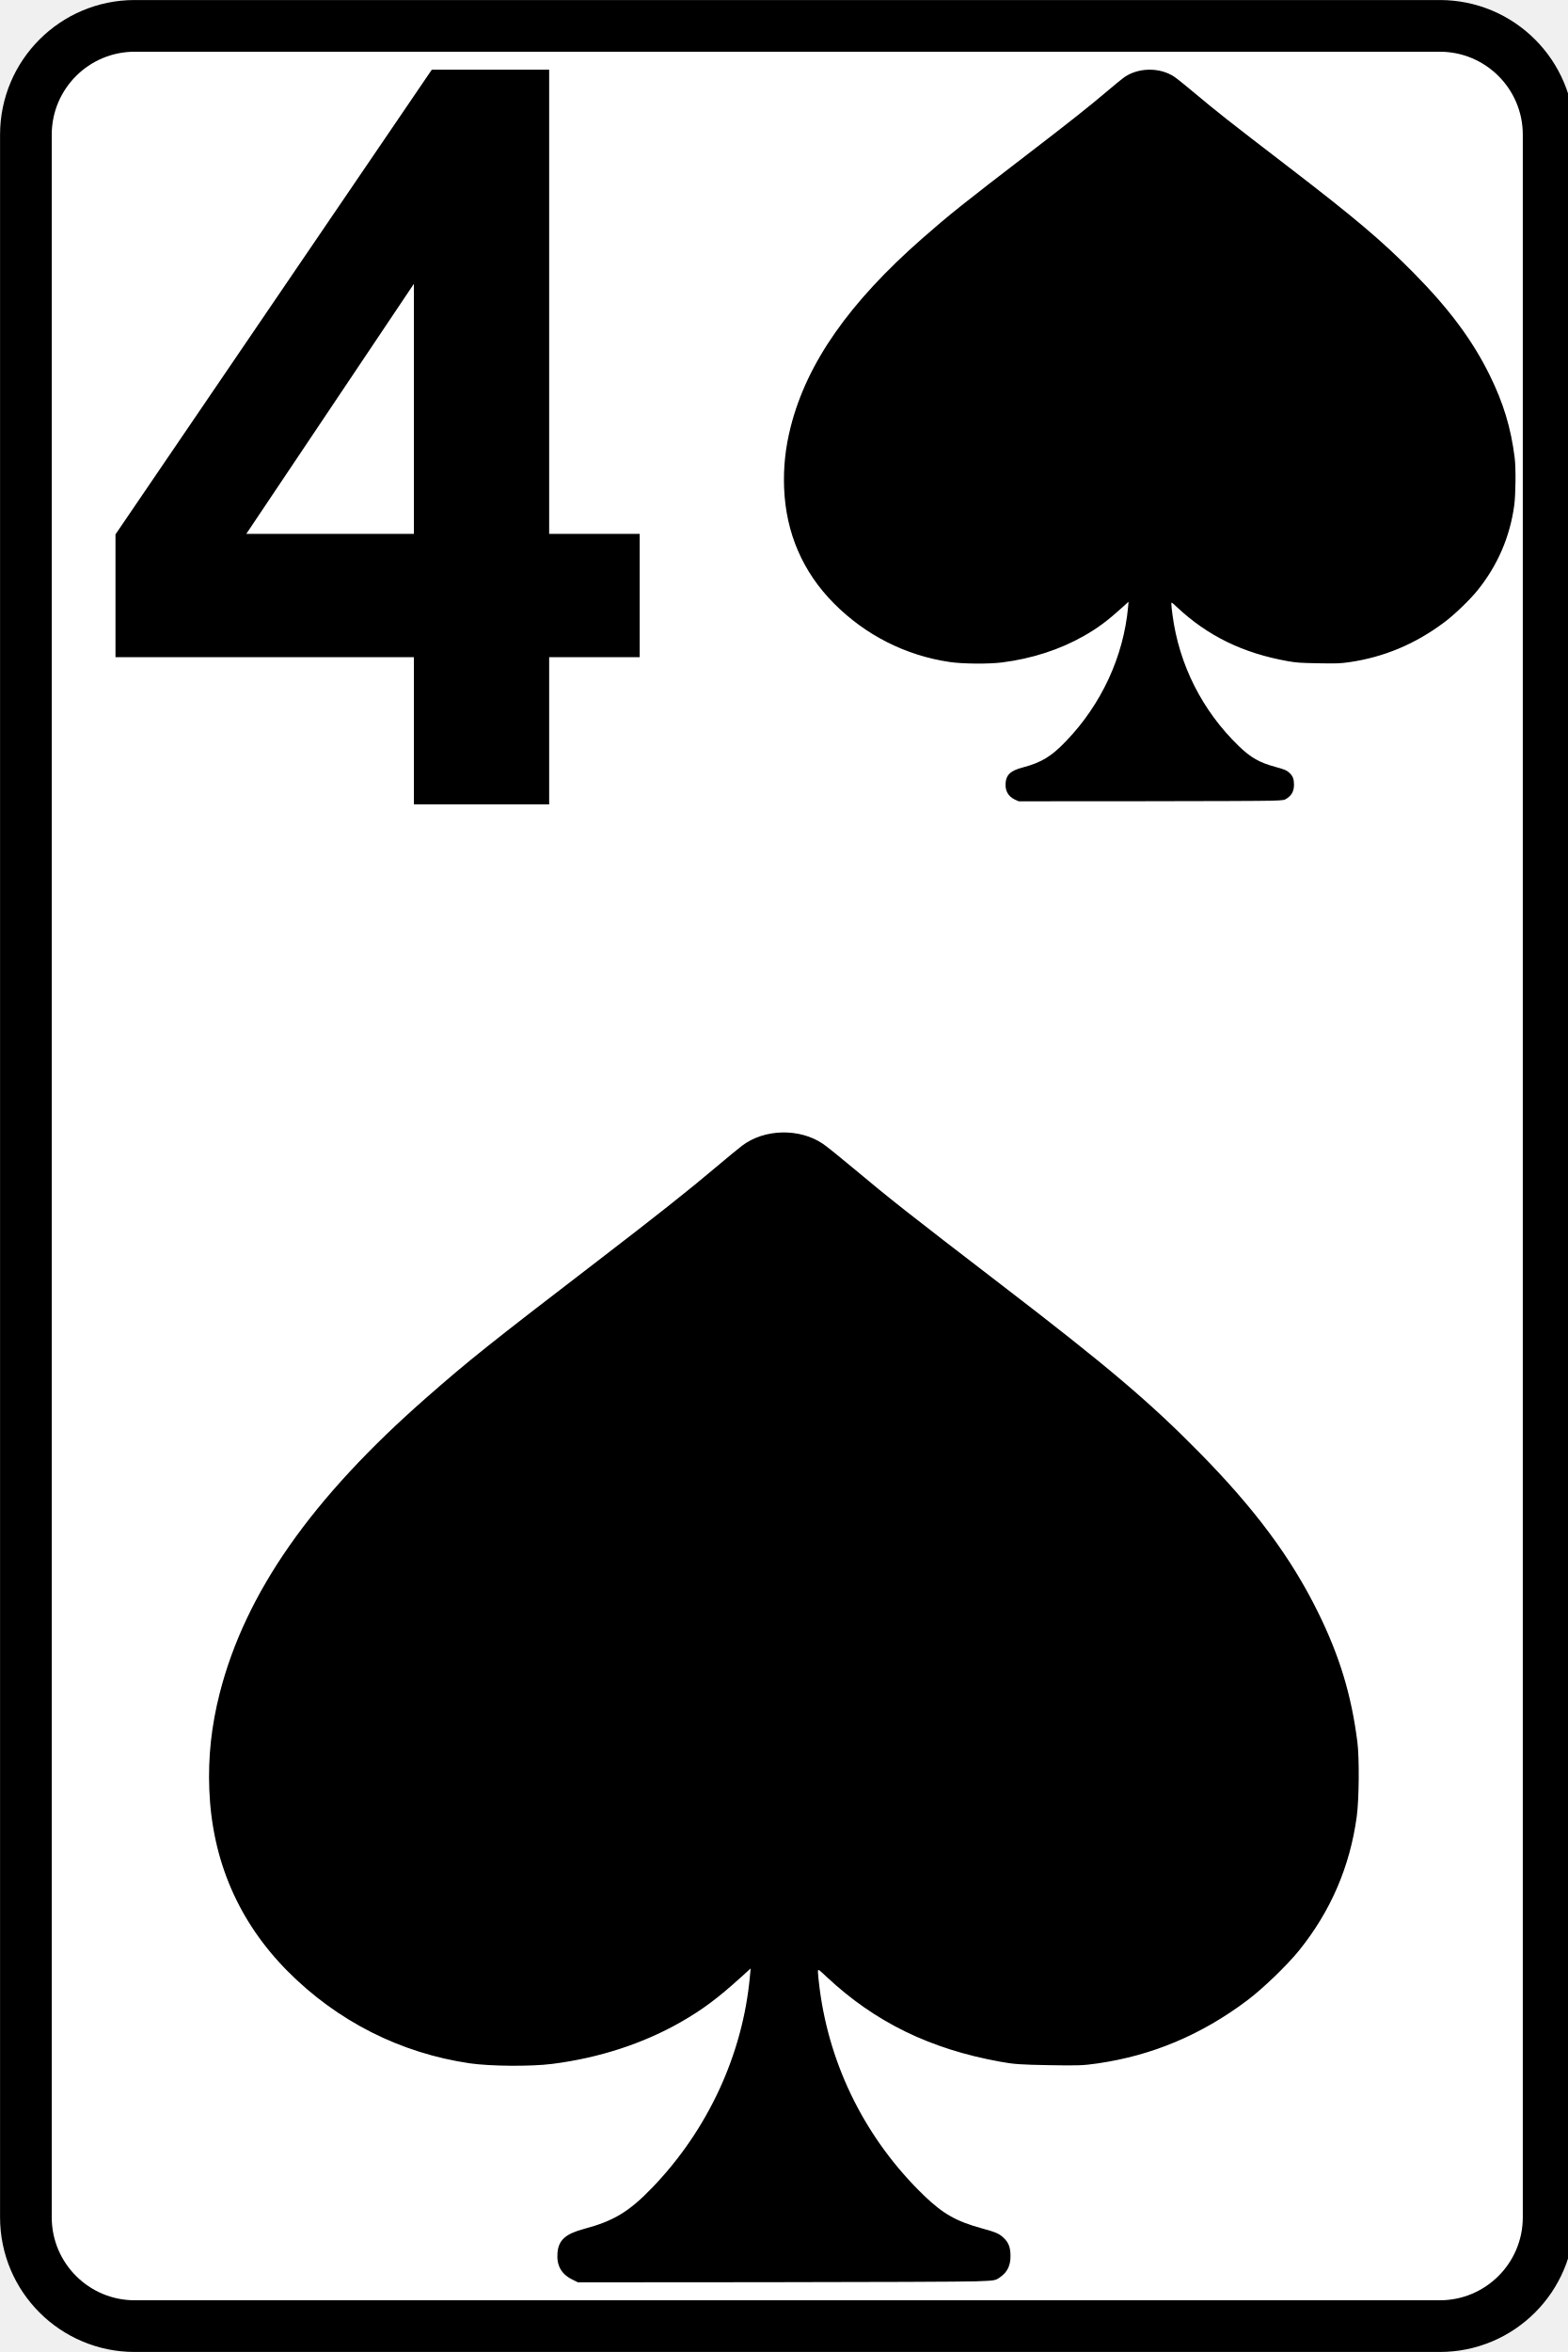
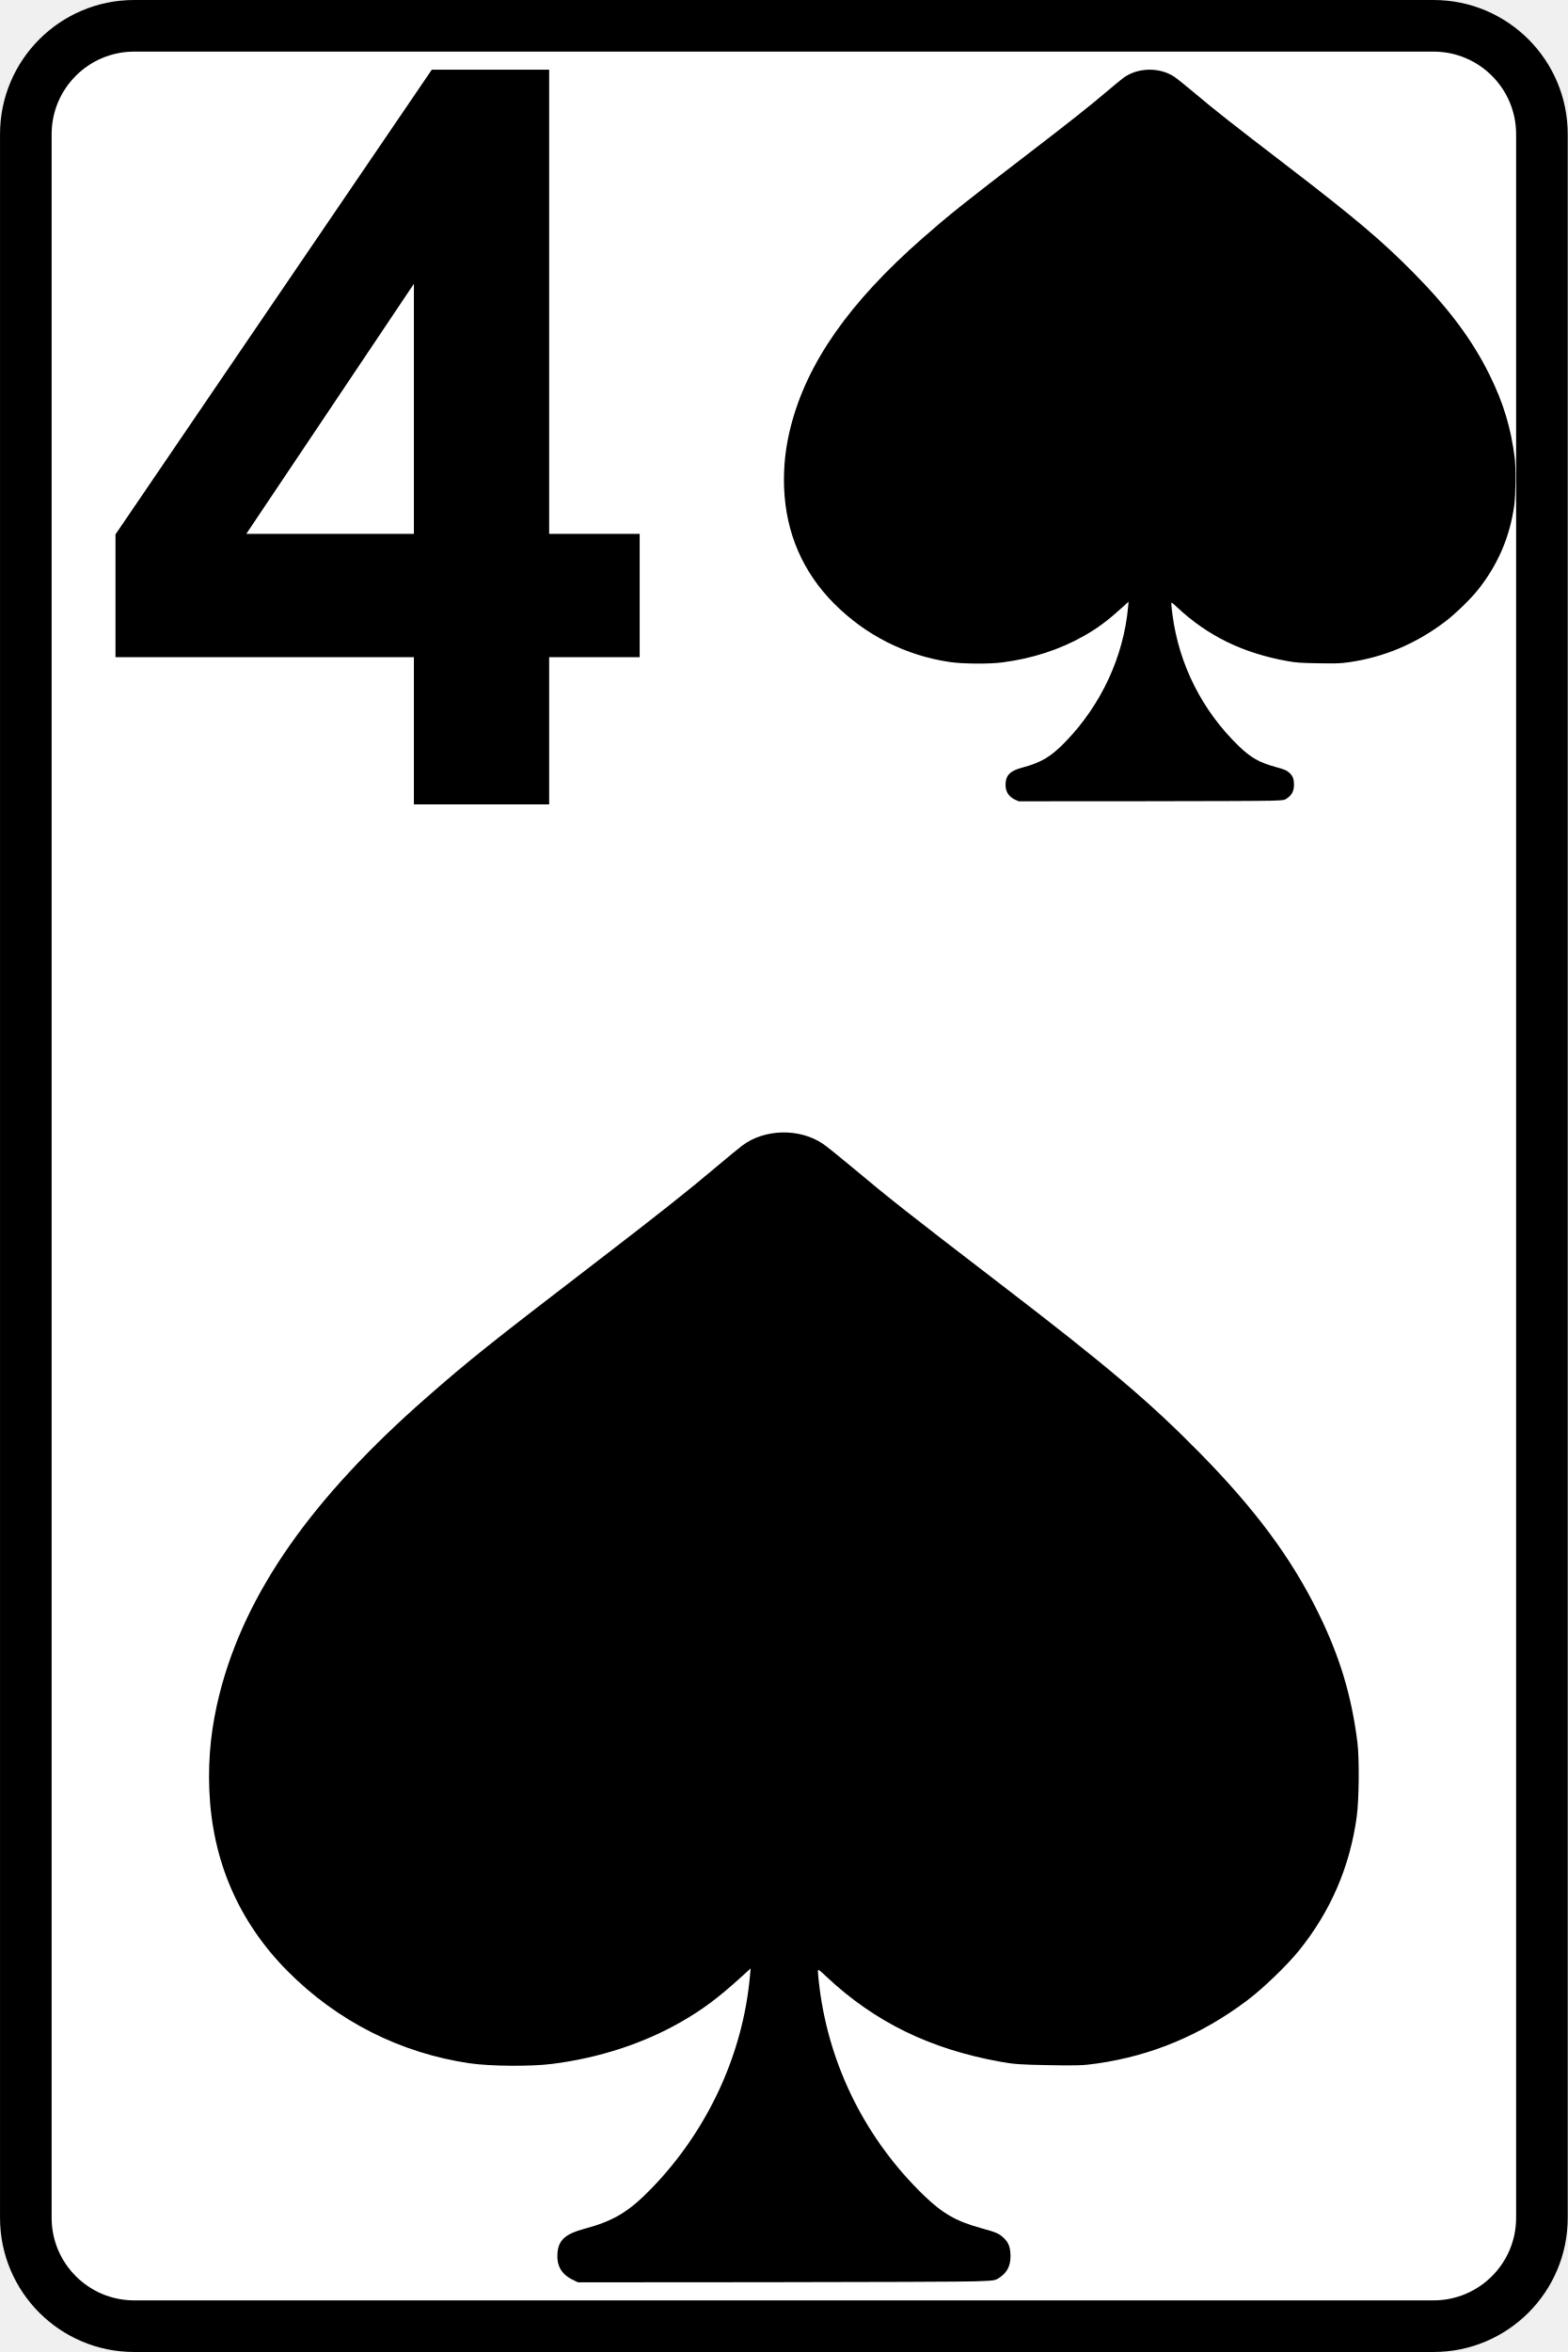
<svg xmlns="http://www.w3.org/2000/svg" width="90" height="135" viewBox="0 0 23.812 35.719" version="1.1" id="svg1">
  <defs id="defs1" />
  <g id="layer2">
-     <rect style="fill:#ffffff;stroke:#000000;stroke-width:0.785;stroke-dasharray:none;stroke-opacity:1" id="rect1" width="23.13" height="34.933" x="0.393" y="0.393" rx="1.653" />
+     <rect style="fill:#ffffff;stroke:#000000;stroke-width:0.784;stroke-dasharray:none;stroke-opacity:1" id="rect1" width="23.029" height="34.935" x="0.392" y="0.392" rx="1.646" />
  </g>
  <g id="layer1" transform="translate(-1,-1)">
    <path d="M 119.836,22.082 V -28.733 H 16.483 V -71.108 L 126.037,-231.477 h 40.652 v 160.197 h 31.35 v 42.547 h -31.35 v 50.815 z m 0,-93.362 v -86.3 l -58.05,86.3 z" id="text1" style="font-weight:bold;font-size:352.778px;font-family:Arial;-inkscape-font-specification:'Arial, Bold';white-space:pre;inline-size:297.107;stroke-width:0.265" transform="matrix(0.04385585,0,0,0.04400543,2.030992,12.2446)" aria-label="4" />
    <path style="fill:#000000;stroke-width:1" d="m 9.688,35.616 c -0.165,-0.082 -0.237,-0.216 -0.22,-0.406 0.017,-0.192 0.123,-0.286 0.408,-0.362 0.447,-0.119 0.681,-0.261 1.034,-0.628 0.843,-0.877 1.371,-2.019 1.48,-3.199 l 0.012,-0.127 -0.14,0.127 c -0.357,0.324 -0.593,0.5 -0.924,0.689 -0.571,0.326 -1.242,0.544 -1.952,0.634 -0.323,0.041 -0.937,0.036 -1.25,-0.009 C 7.084,32.181 6.124,31.696 5.369,30.936 4.624,30.186 4.221,29.255 4.179,28.18 c -0.02,-0.497 0.032,-0.97 0.158,-1.466 0.39,-1.525 1.394,-2.96 3.147,-4.495 0.642,-0.563 0.94,-0.801 2.585,-2.063 0.912,-0.7 1.403,-1.089 1.809,-1.433 0.16,-0.135 0.337,-0.281 0.394,-0.324 0.339,-0.257 0.872,-0.269 1.228,-0.028 0.056,0.038 0.264,0.205 0.461,0.37 0.556,0.466 0.82,0.674 2.253,1.774 1.61,1.235 2.247,1.775 3.004,2.544 0.845,0.858 1.396,1.6 1.803,2.428 0.328,0.666 0.507,1.257 0.597,1.97 0.031,0.247 0.026,0.869 -0.01,1.132 -0.103,0.756 -0.395,1.436 -0.875,2.031 -0.184,0.228 -0.552,0.582 -0.792,0.762 -0.693,0.52 -1.439,0.834 -2.267,0.954 -0.22,0.032 -0.299,0.035 -0.742,0.027 -0.432,-0.008 -0.527,-0.014 -0.736,-0.052 -1.067,-0.192 -1.907,-0.602 -2.64,-1.289 -0.132,-0.123 -0.132,-0.124 -0.132,-0.072 0,0.029 0.012,0.143 0.026,0.253 0.155,1.192 0.71,2.293 1.581,3.136 0.29,0.28 0.493,0.396 0.882,0.502 0.212,0.058 0.262,0.079 0.329,0.142 0.078,0.072 0.106,0.146 0.107,0.277 5.37e-4,0.147 -0.048,0.246 -0.158,0.323 -0.074,0.052 -0.075,0.052 -0.375,0.063 -0.166,0.006 -1.592,0.012 -3.17,0.013 l -2.868,0.002 z" id="path2" />
    <path style="fill:#000000;stroke-width:1" d="m 16.415,13.143 c -0.105,-0.052 -0.151,-0.137 -0.14,-0.258 0.011,-0.122 0.078,-0.182 0.26,-0.23 0.285,-0.076 0.434,-0.166 0.658,-0.4 0.537,-0.558 0.873,-1.285 0.942,-2.036 l 0.007,-0.081 -0.089,0.081 c -0.227,0.206 -0.377,0.318 -0.588,0.438 -0.363,0.207 -0.791,0.346 -1.242,0.403 -0.205,0.026 -0.597,0.023 -0.795,-0.006 -0.67,-0.098 -1.281,-0.407 -1.761,-0.89 -0.474,-0.477 -0.73,-1.07 -0.757,-1.753 -0.012,-0.316 0.02,-0.617 0.101,-0.933 0.248,-0.97 0.887,-1.883 2.002,-2.861 0.409,-0.358 0.598,-0.51 1.645,-1.313 0.58,-0.445 0.893,-0.693 1.151,-0.912 0.102,-0.086 0.214,-0.179 0.25,-0.206 0.216,-0.163 0.555,-0.171 0.781,-0.018 0.036,0.024 0.168,0.13 0.293,0.235 0.354,0.297 0.522,0.429 1.434,1.129 1.024,0.786 1.43,1.13 1.912,1.619 0.538,0.546 0.888,1.018 1.148,1.545 0.209,0.424 0.323,0.8 0.38,1.254 0.02,0.157 0.016,0.553 -0.006,0.721 -0.065,0.481 -0.252,0.914 -0.557,1.293 -0.117,0.145 -0.351,0.371 -0.504,0.485 -0.441,0.331 -0.916,0.53 -1.443,0.607 -0.14,0.02 -0.19,0.022 -0.472,0.017 -0.275,-0.005 -0.336,-0.009 -0.469,-0.033 -0.679,-0.122 -1.213,-0.383 -1.68,-0.821 -0.084,-0.078 -0.084,-0.079 -0.084,-0.046 0,0.018 0.007,0.091 0.017,0.161 0.099,0.759 0.452,1.459 1.006,1.995 0.184,0.178 0.314,0.252 0.562,0.319 0.135,0.037 0.167,0.05 0.21,0.09 0.049,0.046 0.068,0.093 0.068,0.176 3.43e-4,0.094 -0.03,0.157 -0.1,0.206 -0.047,0.033 -0.048,0.033 -0.239,0.04 -0.106,0.004 -1.013,0.007 -2.017,0.008 l -1.825,0.001 z" id="path1" />
  </g>
</svg>
